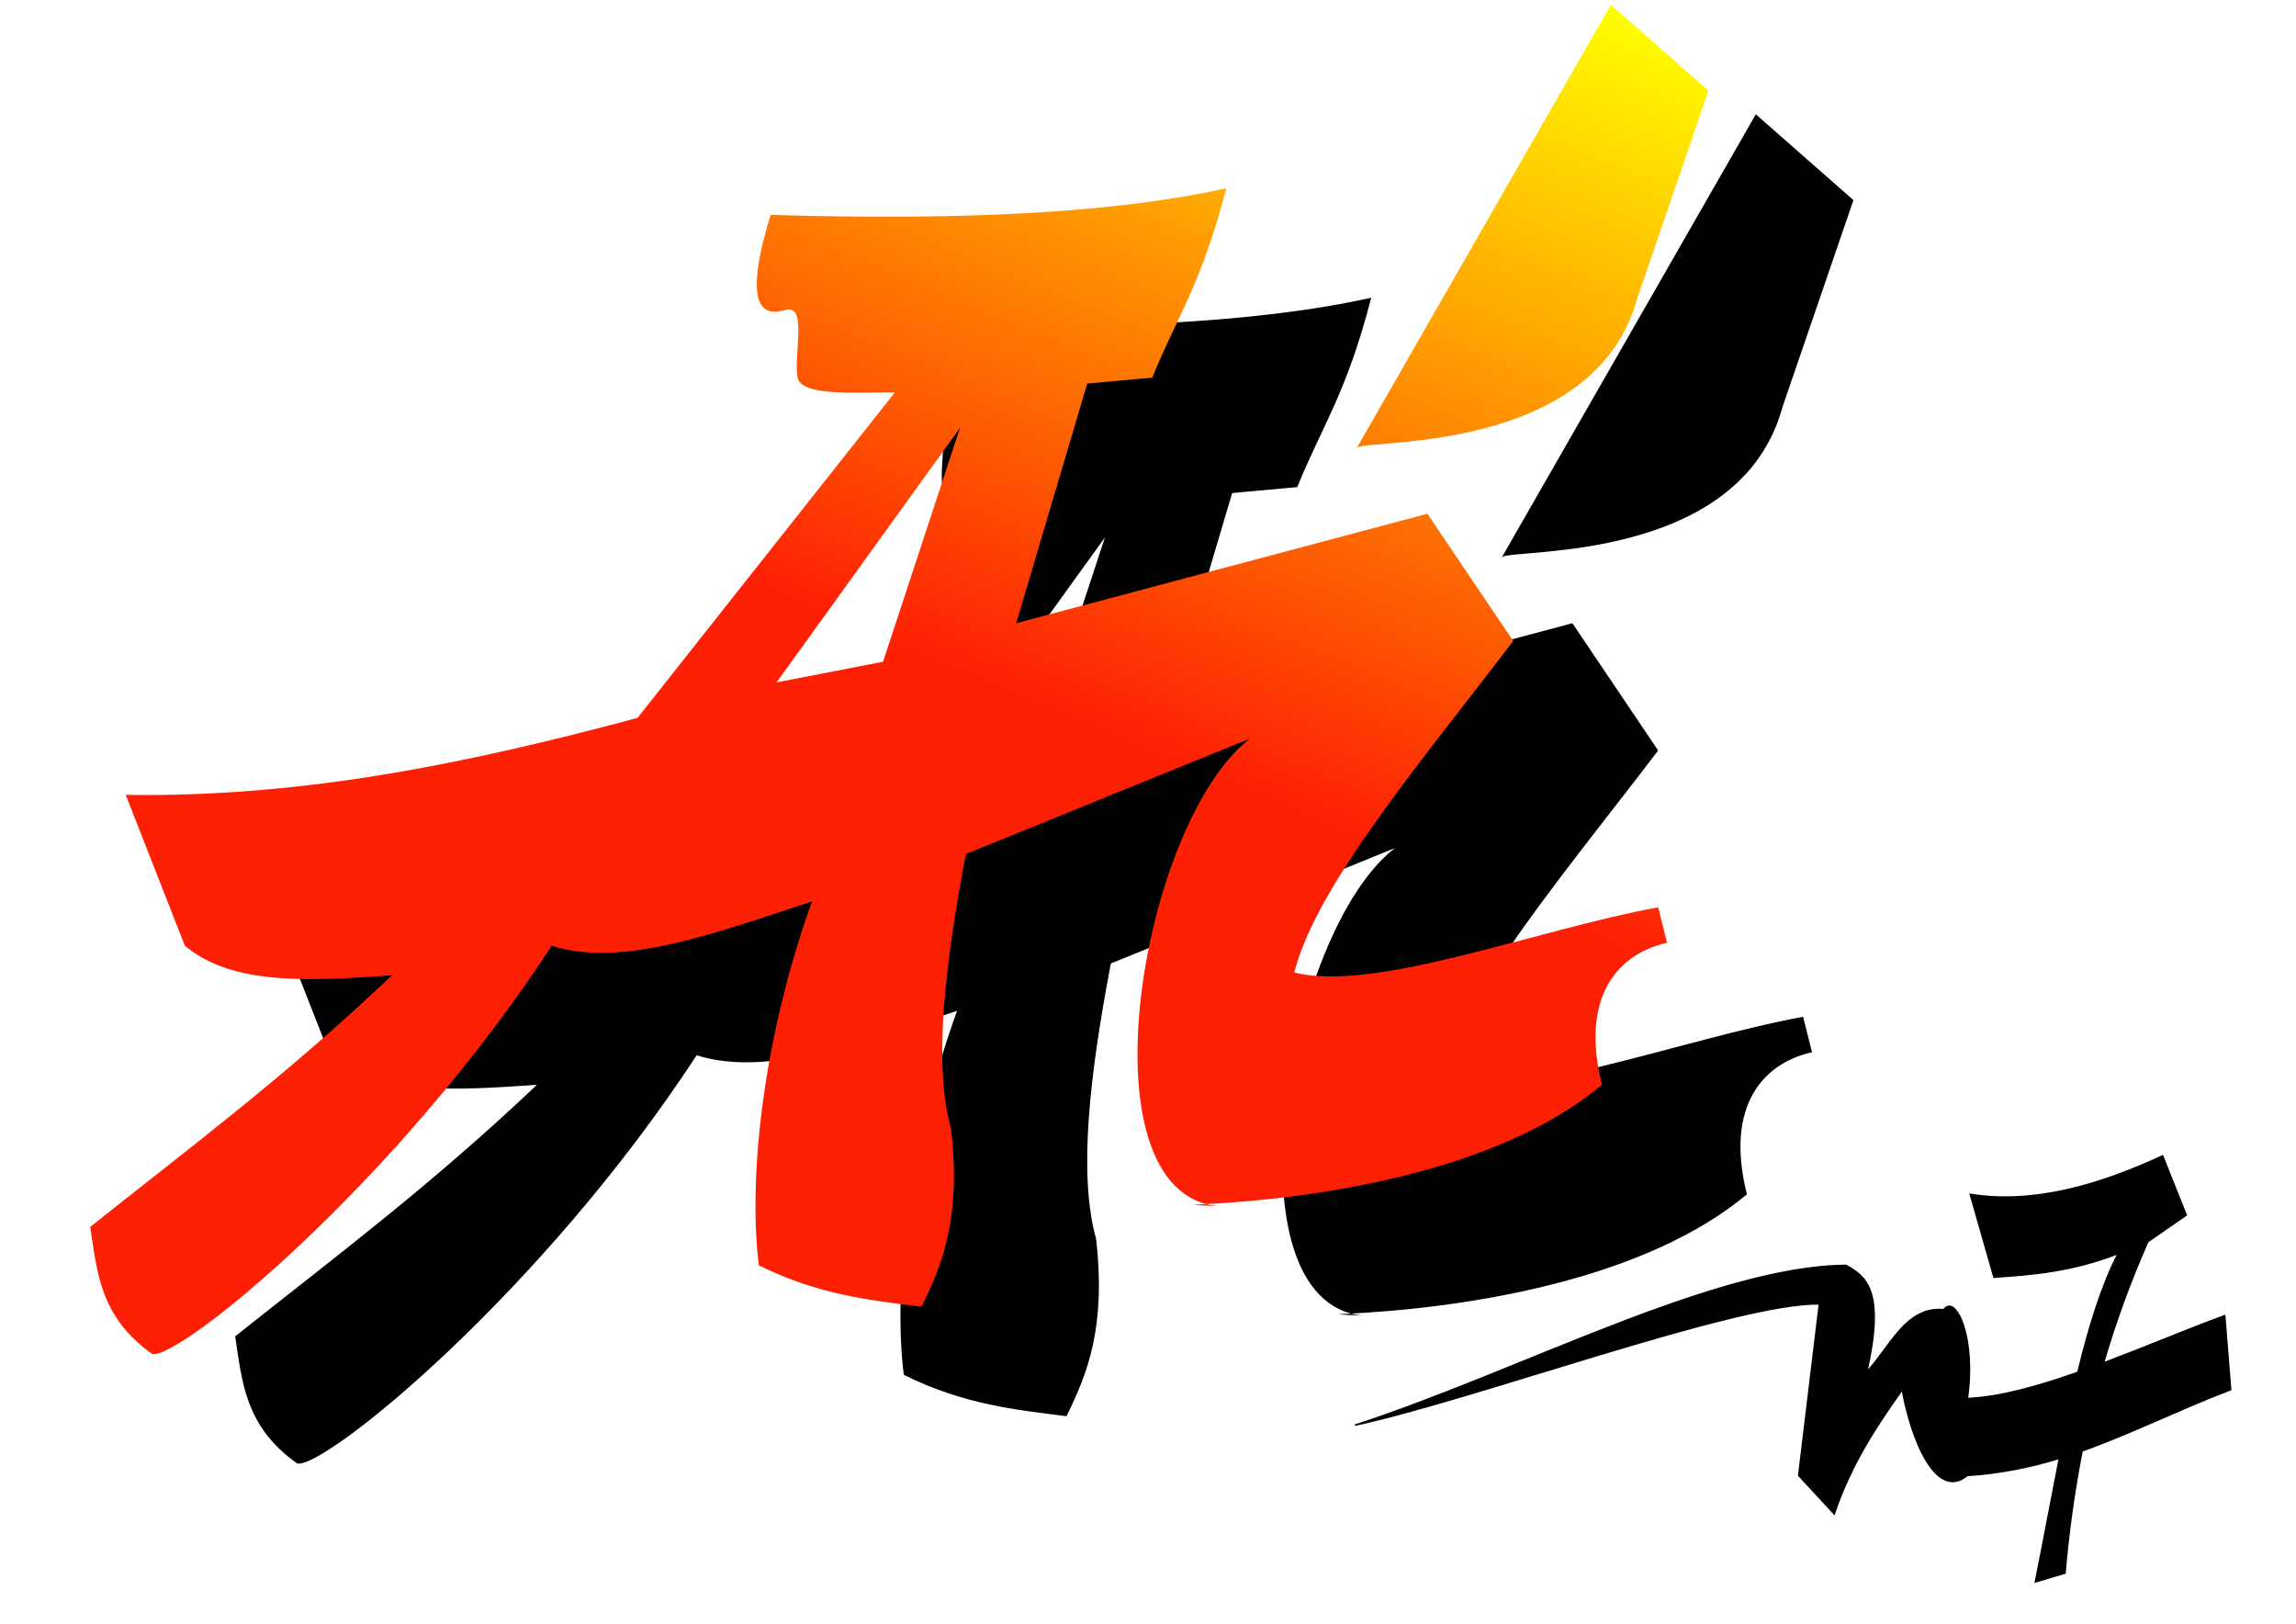
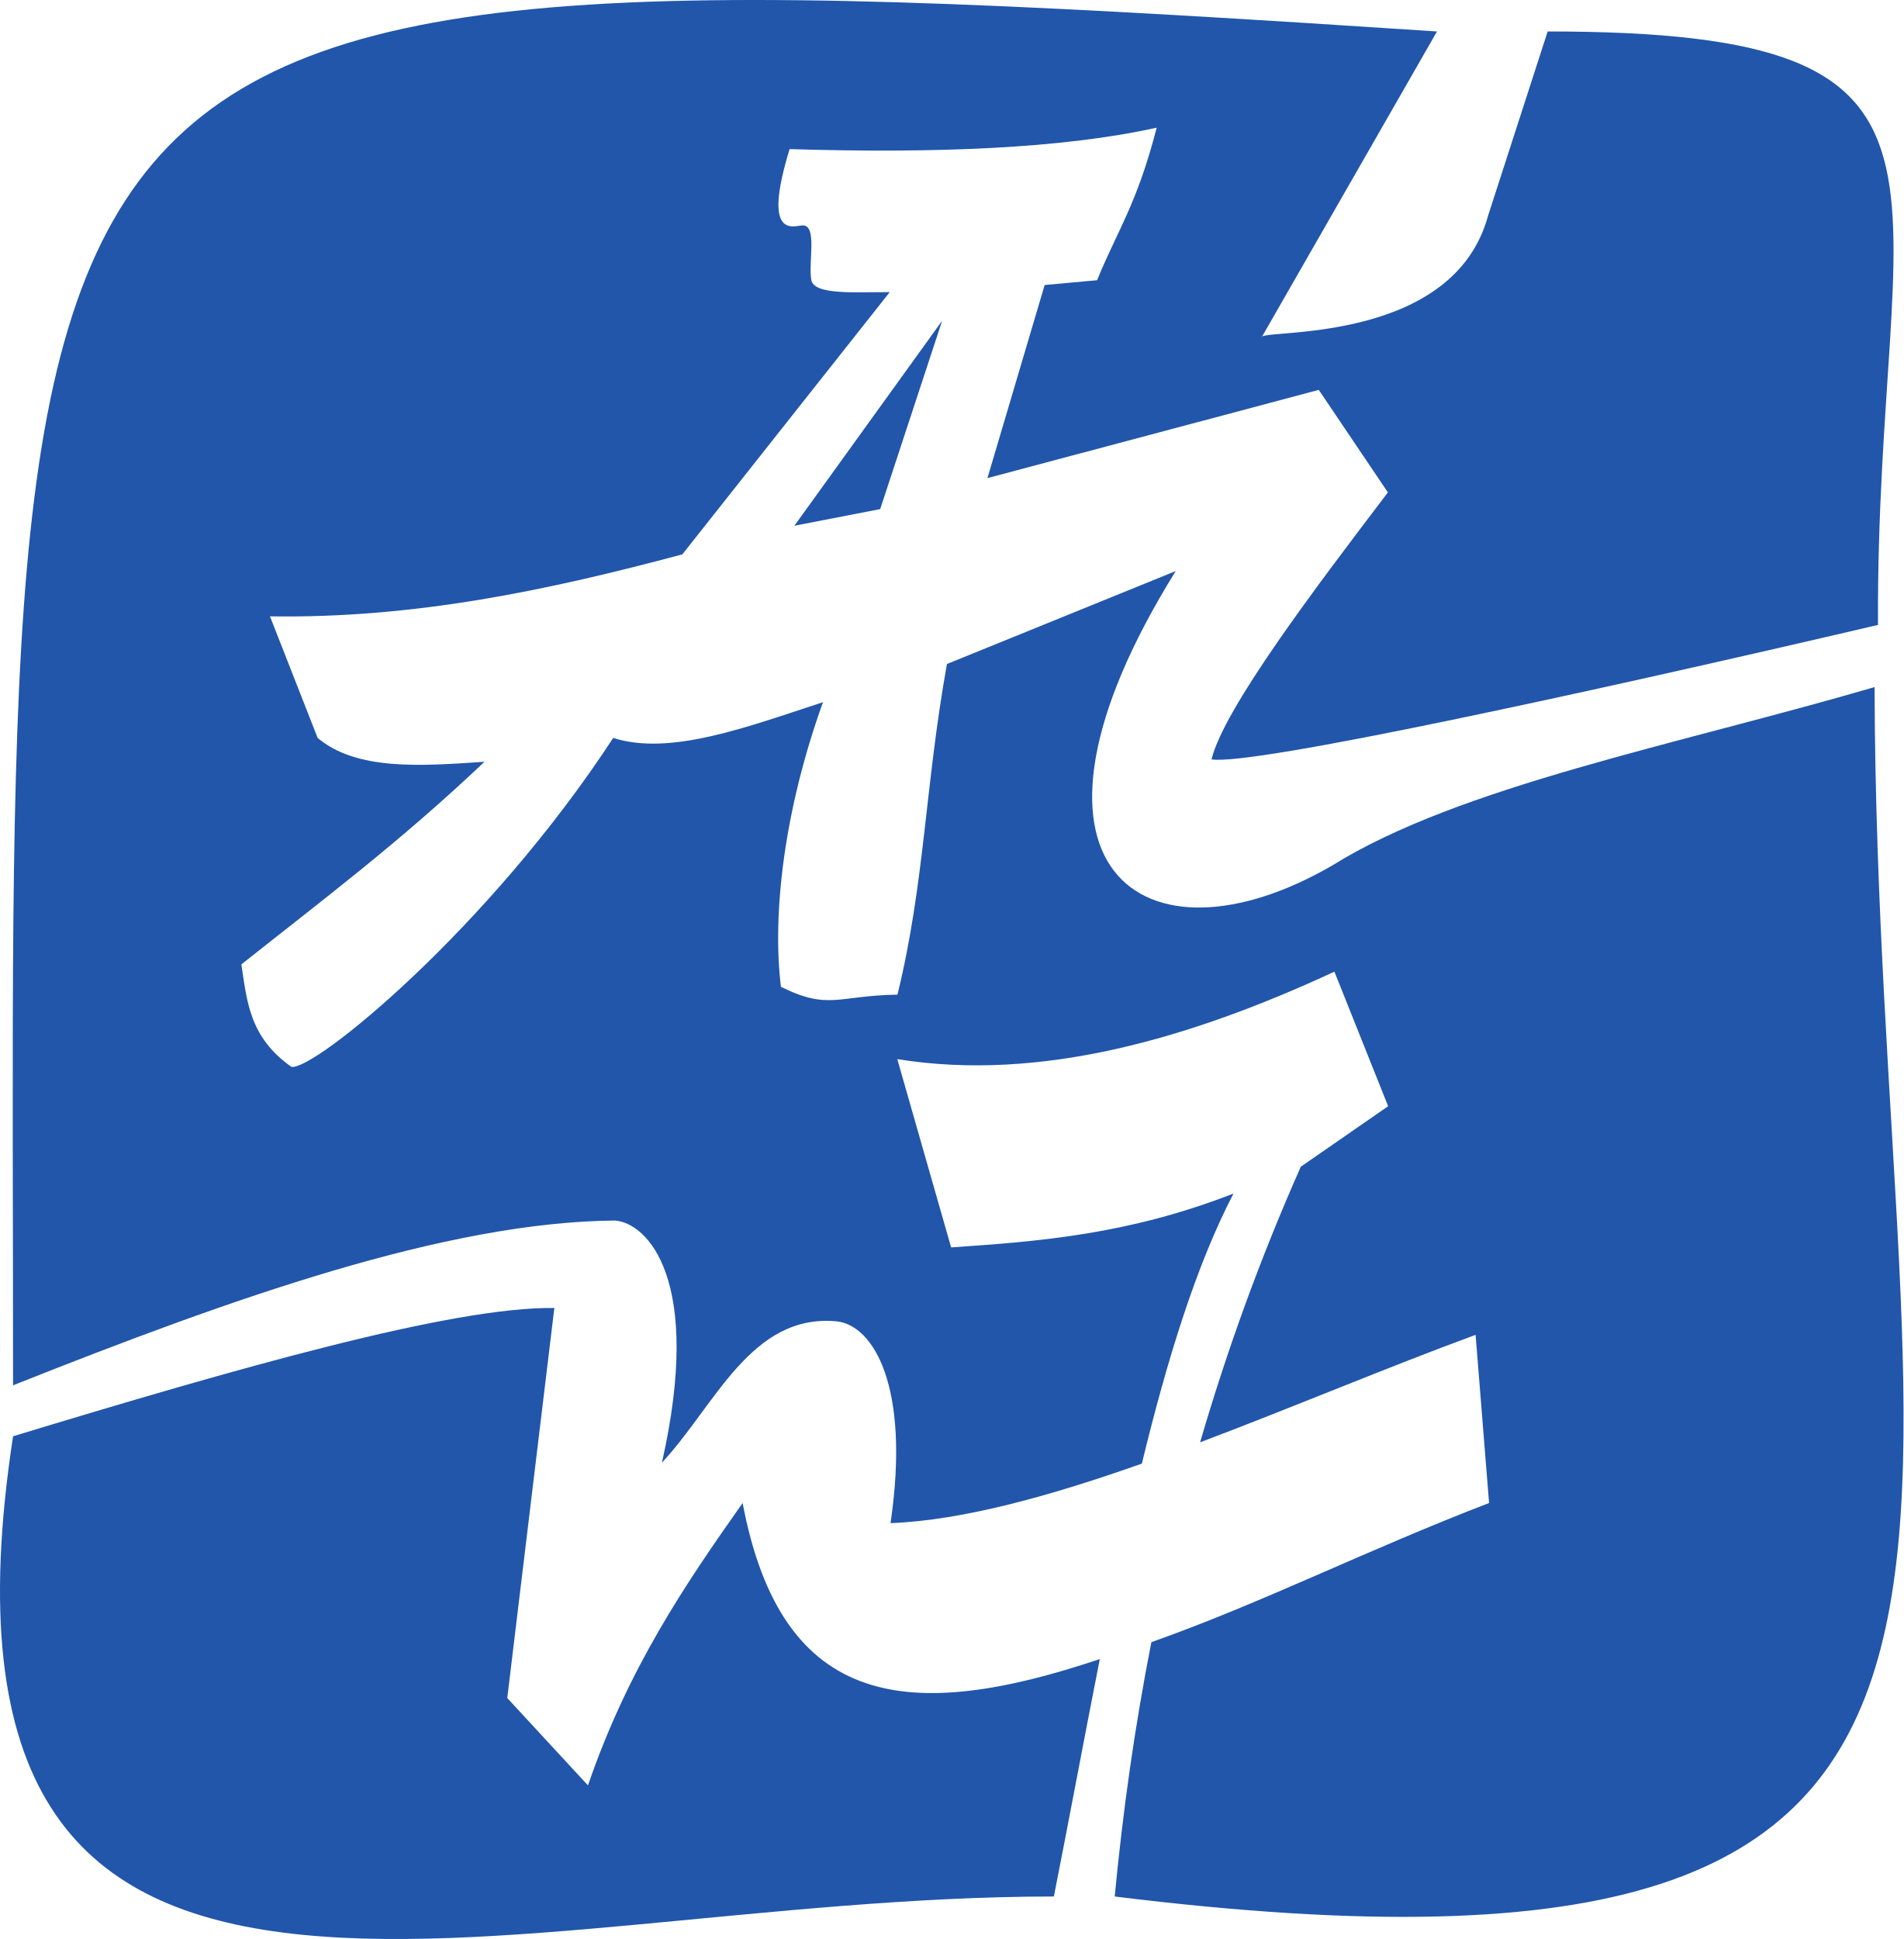
- <svg xmlns="http://www.w3.org/2000/svg" xmlns:xlink="http://www.w3.org/1999/xlink" width="1052.362" height="744.094" id="svg2" version="1.0">
-   <defs id="defs4">
-     <linearGradient id="linearGradient3269">
-       <stop style="stop-color:#f6b71a;stop-opacity:1;" offset="0" id="stop3271" />
-       <stop style="stop-color:#f41a1a;stop-opacity:0;" offset="1" id="stop3273" />
-     </linearGradient>
-     <linearGradient id="linearGradient3258">
-       <stop id="stop3260" offset="0" style="stop-color:#ffff00;stop-opacity:1;" />
-       <stop id="stop3262" offset="1" style="stop-color:#fe2004;stop-opacity:1;" />
-     </linearGradient>
-     <linearGradient xlink:href="#linearGradient3258" id="linearGradient3267" x1="454.03" y1="-1.981" x2="232.666" y2="528.136" gradientUnits="userSpaceOnUse" gradientTransform="matrix(0.6906313,0,0,0.6906313,458.3128,15.8019)" />
-   </defs>
-   <g id="layer1">
-     <path style="fill:#000000;fill-opacity:1;fill-rule:evenodd;stroke:none;stroke-width:1px;stroke-linecap:butt;stroke-linejoin:miter;stroke-opacity:1" d="M 804.771,52.387 L 688.464,255.217 C 695.098,251.37 797.526,257.797 816.965,186.628 L 849.511,91.71 L 804.771,52.387 z M 688.464,255.217 C 688.178,255.383 688.055,255.566 688.141,255.778 L 688.464,255.217 z M 628.487,136.45 C 574.619,148.387 502.404,151.146 419.658,148.644 C 403.639,200.923 422.473,192.936 427.276,192.046 C 436.22,190.388 430.235,213.281 432.003,223.059 C 433.602,231.909 457.62,229.859 476.613,230.009 L 358.645,379.164 C 283.262,399.352 206.611,415.722 124.067,414.429 L 151.175,483.578 C 173.379,502.251 209.78,499.622 246.093,497.132 C 197.381,543.378 153.104,576.366 107.794,612.403 C 110.959,632.893 112.132,653.7 136.261,670.696 C 149.155,672.983 248.366,592.199 319.322,483.578 C 351.732,493.984 395.779,477.251 438.65,463.248 C 416.453,524.867 409.2,588.802 414.24,630.035 C 441.5,643.564 465.08,646.011 488.829,649.006 C 498.387,629.444 507.025,608.526 502.382,567.663 C 494.138,538.232 499.434,492.53 509.159,441.536 L 639.322,388.66 C 589.452,427.203 560.813,596.168 624.408,602.907 C 572.361,600.46 725.935,609.726 800.692,547.311 C 790.425,506.474 808.431,487.107 830.518,482.219 L 826.461,465.946 C 770.513,476.242 695.876,505.242 659.674,495.794 C 669.929,455.478 718.952,397.925 760.009,343.92 L 720.687,285.605 L 532.209,335.783 L 564.755,225.951 L 594.582,223.232 C 605.881,195.349 617.187,180.358 628.487,136.45 z M 506.44,246.282 L 471.196,353.416 L 422.377,362.891 L 506.44,246.282 z" id="path3323" />
-     <path style="fill:#000000;fill-rule:evenodd;stroke:#000000;stroke-width:0.691px;stroke-linecap:butt;stroke-linejoin:miter;stroke-opacity:1" d="M 991.217,529.704 C 962.289,543.114 932.003,552.005 903.075,547.336 L 913.931,585.3 C 931.714,584.084 949.545,582.731 970.865,574.444 C 963.422,588.738 957.532,607.7 952.39,628.896 C 933.908,635.42 916.306,640.331 901.715,640.895 C 905.782,613.059 896.415,592.665 890.881,600.213 C 873.563,598.573 866.36,617.194 855.616,628.701 C 863.991,591.659 855.468,585.022 846.119,579.882 C 785.411,580.419 696.069,628.703 621.038,653.111 C 677.403,640.889 795.462,596.973 833.926,597.515 L 824.429,676.161 L 840.702,693.772 C 848.798,670.187 860.246,653.328 871.889,636.838 C 875.927,659.535 887.335,687.936 901.715,676.161 C 917.036,675.19 930.795,672.297 943.909,668.305 C 940.205,687.083 936.676,706.393 932.901,724.958 L 946.477,720.901 C 948.095,702.233 950.629,683.563 954.311,664.895 C 976.619,657 997.719,646.32 1022.403,636.838 L 1019.684,602.932 C 1002.136,609.376 982.916,617.509 964.131,624.601 C 969.538,606.078 976.228,587.549 984.44,569.027 L 1002.051,556.833 L 991.217,529.704 z" id="path2416" />
-     <path style="fill:url(#linearGradient3267);fill-opacity:1;fill-rule:evenodd;stroke:none;stroke-width:1px;stroke-linecap:butt;stroke-linejoin:miter;stroke-opacity:1" d="M 738.328,2.216 L 622.021,205.045 C 628.655,201.199 731.083,207.626 750.522,136.457 L 783.068,41.539 L 738.328,2.216 z M 622.021,205.045 C 621.735,205.212 621.612,205.395 621.697,205.607 L 622.021,205.045 z M 562.044,86.278 C 508.176,98.216 435.961,100.974 353.214,98.472 C 337.196,150.752 356.029,142.765 360.833,141.874 C 369.777,140.216 363.792,163.109 365.559,172.888 C 367.159,181.738 391.177,179.688 410.17,179.837 L 292.201,328.992 C 216.819,349.18 140.168,365.551 57.624,364.258 L 84.731,433.407 C 106.936,452.08 143.337,449.451 179.65,446.961 C 130.938,493.206 86.66,526.194 41.351,562.231 C 44.516,582.722 45.689,603.529 69.818,620.525 C 82.712,622.811 181.923,542.028 252.879,433.407 C 285.289,443.813 329.336,427.08 372.207,413.077 C 350.01,474.696 342.757,538.631 347.797,579.864 C 375.057,593.392 398.637,595.84 422.386,598.835 C 431.944,579.273 440.582,558.355 435.939,517.491 C 427.695,488.061 432.991,442.359 442.716,391.365 L 572.878,338.488 C 523.009,377.032 494.37,545.996 557.965,552.735 C 505.918,550.289 659.492,559.555 734.249,497.139 C 723.982,456.302 741.988,436.936 764.075,432.047 L 760.018,415.774 C 704.07,426.071 629.433,455.071 593.23,445.623 C 603.486,405.307 652.509,347.754 693.566,293.748 L 654.243,235.433 L 465.766,285.612 L 498.312,175.78 L 528.138,173.061 C 539.438,145.177 550.744,130.186 562.044,86.278 z M 439.997,196.11 L 404.753,303.245 L 355.934,312.719 L 439.997,196.11 z" id="path2478" />
+ <svg xmlns="http://www.w3.org/2000/svg" width="163.926mm" height="166.969mm" viewBox="0 0 580.841 591.623" id="svg4195" version="1.1">
+   <defs id="defs4197" />
+   <g id="layer1" transform="translate(-81.85511,-233.4904)">
+     <path style="fill:#2156ab;fill-opacity:1;stroke:none;stroke-width:5;stroke-linejoin:miter;stroke-miterlimit:4;stroke-dasharray:none;stroke-opacity:1" d="m 554.102,243.089 -18.203,56.271 c -10.427,38.174 -65.369,34.728 -68.928,36.791 l -0.174,0.301 c -0.046,-0.113 0.02,-0.212 0.174,-0.301 l 53.363,-93.062 C 67.478,213.263 85.84,228.546 85.84,656.177 153.024,629.451 218.032,606.352 269.459,605.898 c 9.794,0.645 27.045,17.821 14.371,73.875 16.258,-17.414 27.159,-45.593 53.365,-43.111 10.968,1.175 22.549,19.44 16.395,61.564 22.079,-0.854 48.715,-8.287 76.684,-18.16 7.781,-32.074 16.694,-60.767 27.957,-82.398 -32.261,12.54 -59.245,14.588 -86.156,16.428 l -16.428,-57.449 c 43.775,7.065 89.608,-6.389 133.383,-26.682 l 16.395,41.053 -26.65,18.453 c -12.426,28.03 -22.549,56.068 -30.732,84.098 28.426,-10.731 57.51,-23.04 84.064,-32.791 l 4.115,51.309 c -37.353,14.348 -69.281,30.511 -103.039,42.457 -5.102,25.866 -8.732,51.735 -11.191,77.602 308.796,38.125 232.618,-100.823 231.856,-369.012 -60.247,17.605 -126.548,30.189 -165.448,54.412 -57.783,33.538 -104.074,0.669 -47.787,-89.816 l -69.818,28.363 c -6.711,37.398 -6.762,66.827 -15.09,100.885 -18.111,0.246 -20.94,4.861 -35.562,-2.396 -2.704,-22.117 0.926,-53.791 12.832,-86.843 -22.996,7.511 -46.623,16.486 -64.008,10.904 -38.06,58.264 -91.275,101.596 -98.191,100.369 -12.943,-9.117 -13.572,-20.277 -15.27,-31.268 24.304,-19.33 48.053,-37.024 74.182,-61.83 -19.478,1.336 -39.004,2.745 -50.914,-7.271 l -14.539,-37.092 c 44.276,0.694 85.391,-8.087 125.826,-18.916 l 63.277,-80.004 c -10.188,-0.08 -23.072,1.019 -23.93,-3.729 -0.948,-5.245 1.869,-16.607 -2.535,-16.635 -2.62,-0.016 -12.678,4.761 -4.086,-23.281 44.385,1.342 83.119,-0.138 112.014,-6.541 -6.061,23.552 -12.124,31.592 -18.186,46.549 l -16,1.459 -17.457,58.914 101.098,-26.916 21.094,31.279 c -22.023,28.968 -50.022,65.865 -53.82,81.465 12.615,1.971 115.095,-20.406 203.367,-41.027 C 654.209,286.757 694.063,243.089 554.102,243.089 Z M 403.424,812.144 c 4.734,-23.96 9.287,-48.467 14.016,-72.441 -57.646,19.356 -96.995,15.896 -108.984,-47.617 -17.618,24.954 -34.943,50.467 -47.193,86.156 l -24.625,-26.65 14.369,-119.012 c -31.301,-0.441 -97.451,18.59 -165.166,39.139 -33.145,216.538 146.407,140.426 317.584,140.426 z m -34.09,-480.785 -45.09,62.547 26.186,-5.082 z" id="rect4284" />
  </g>
</svg>
